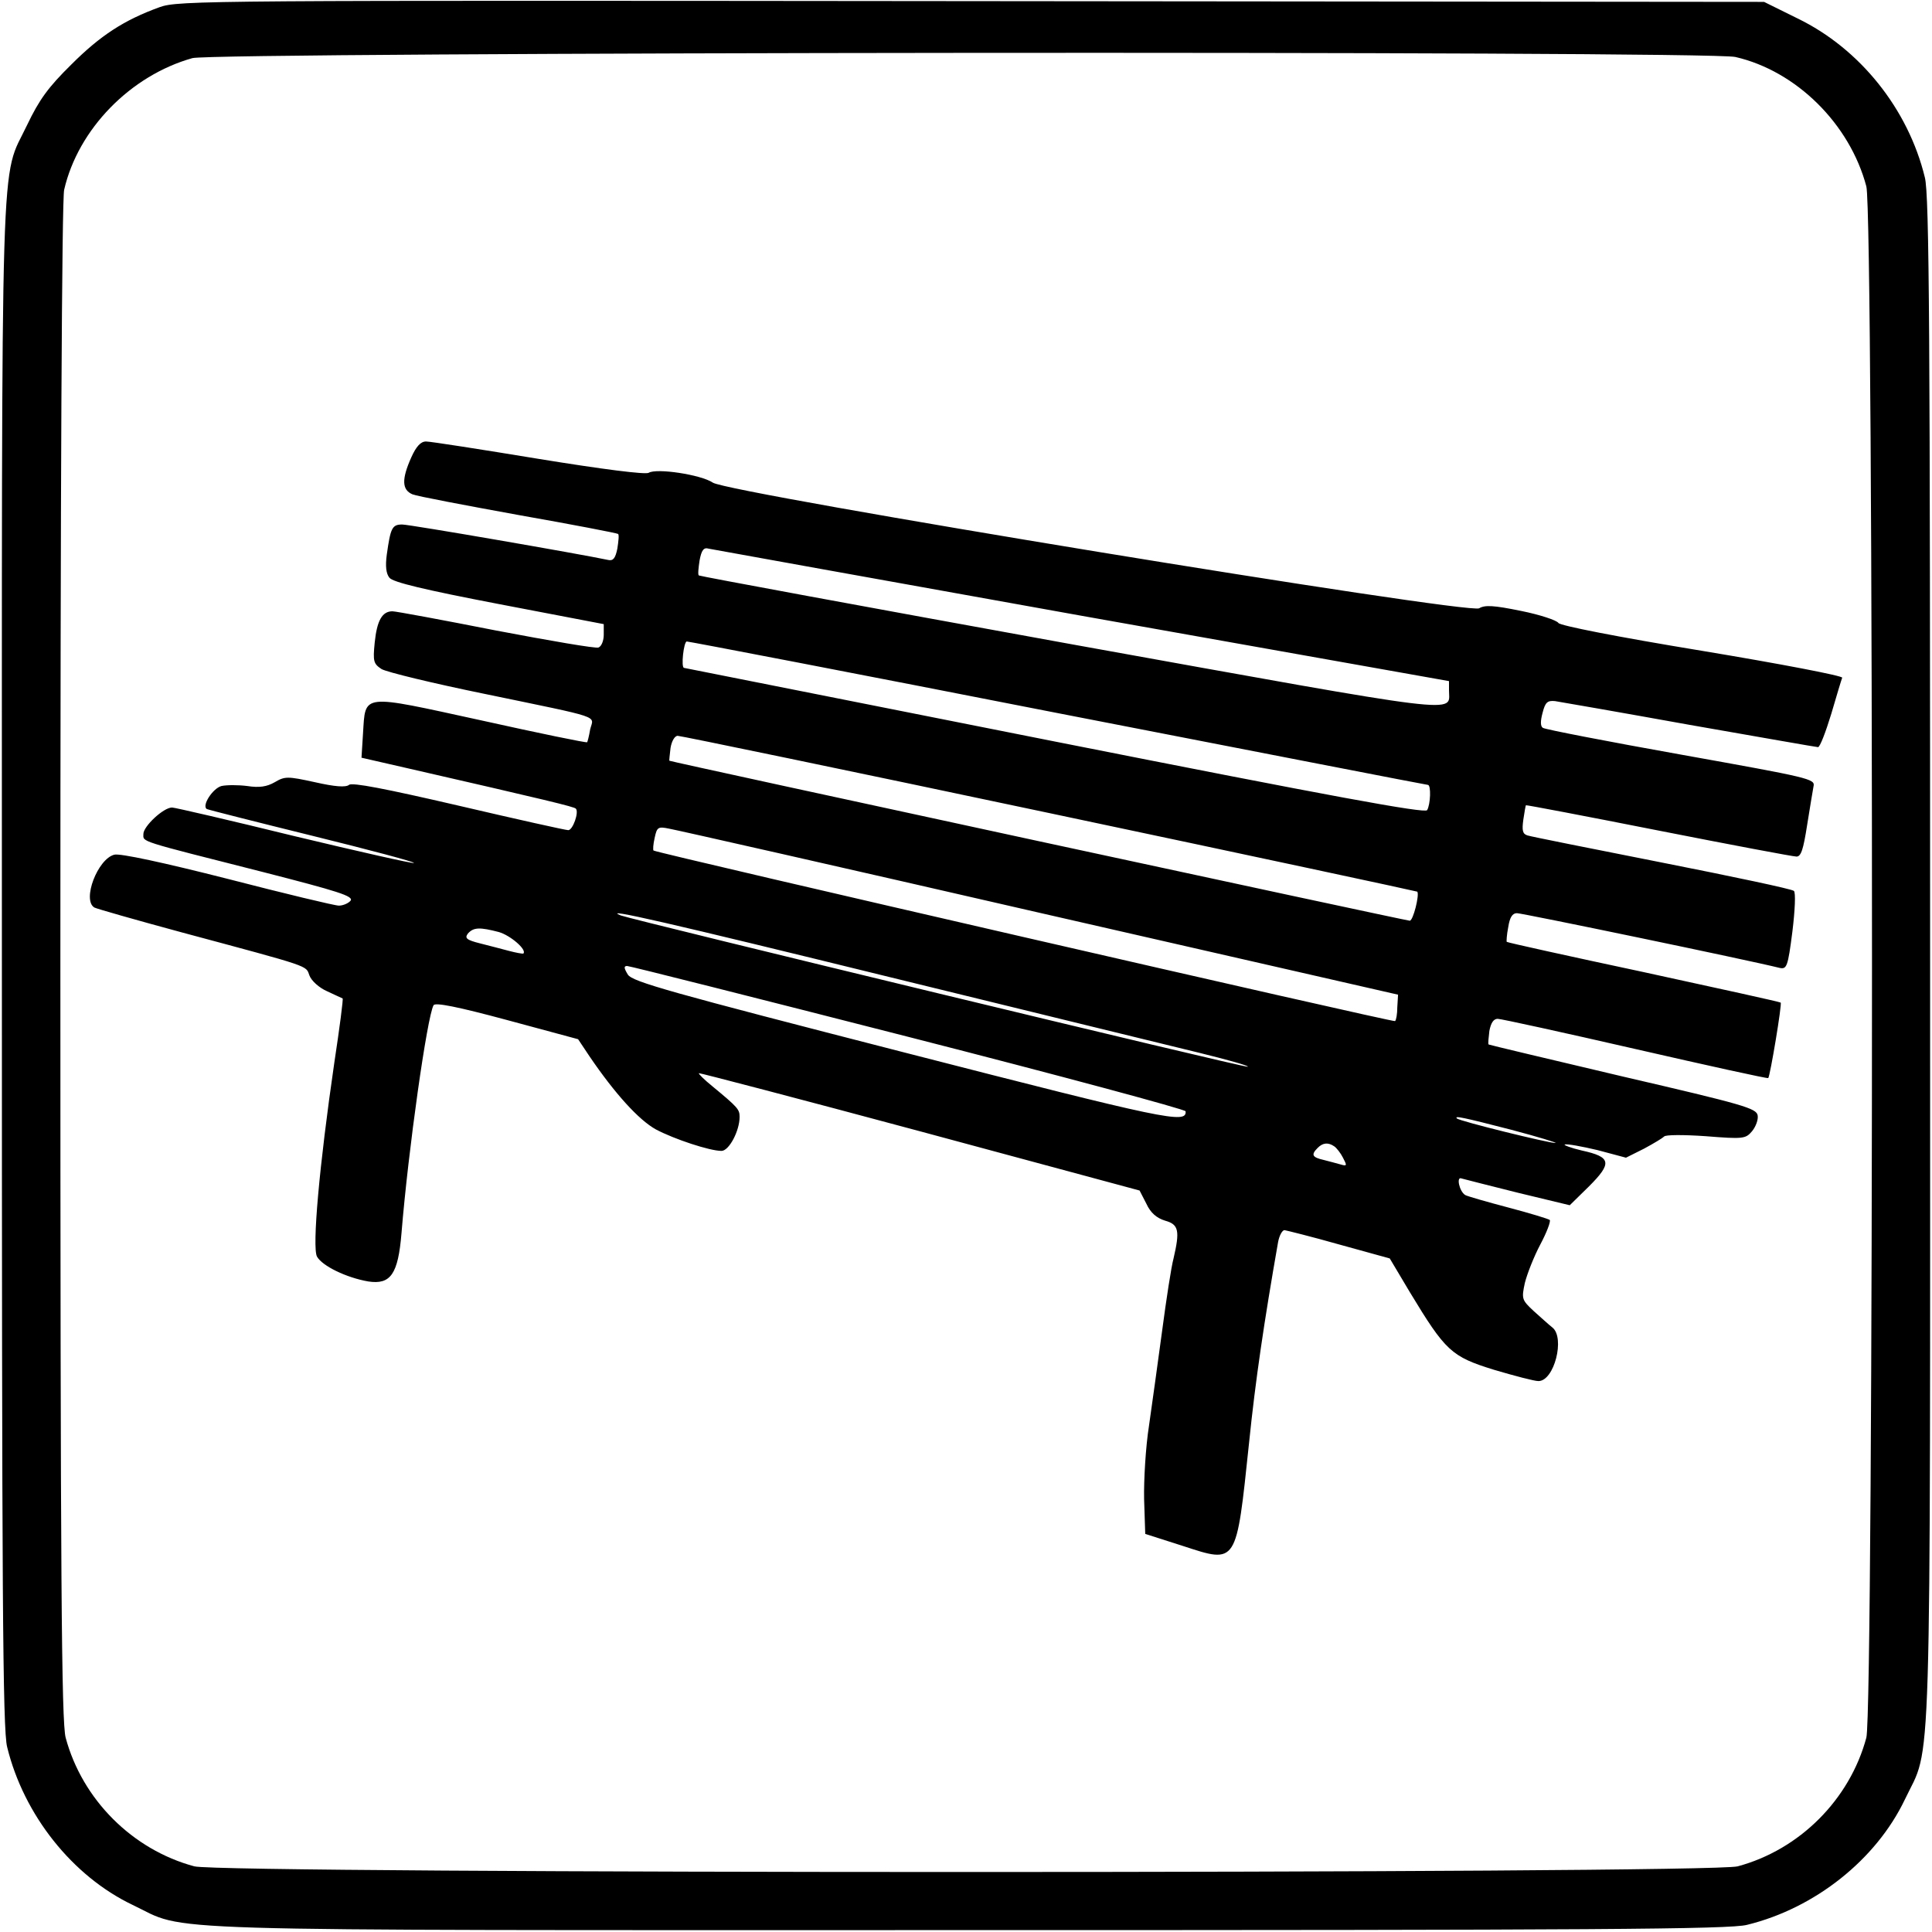
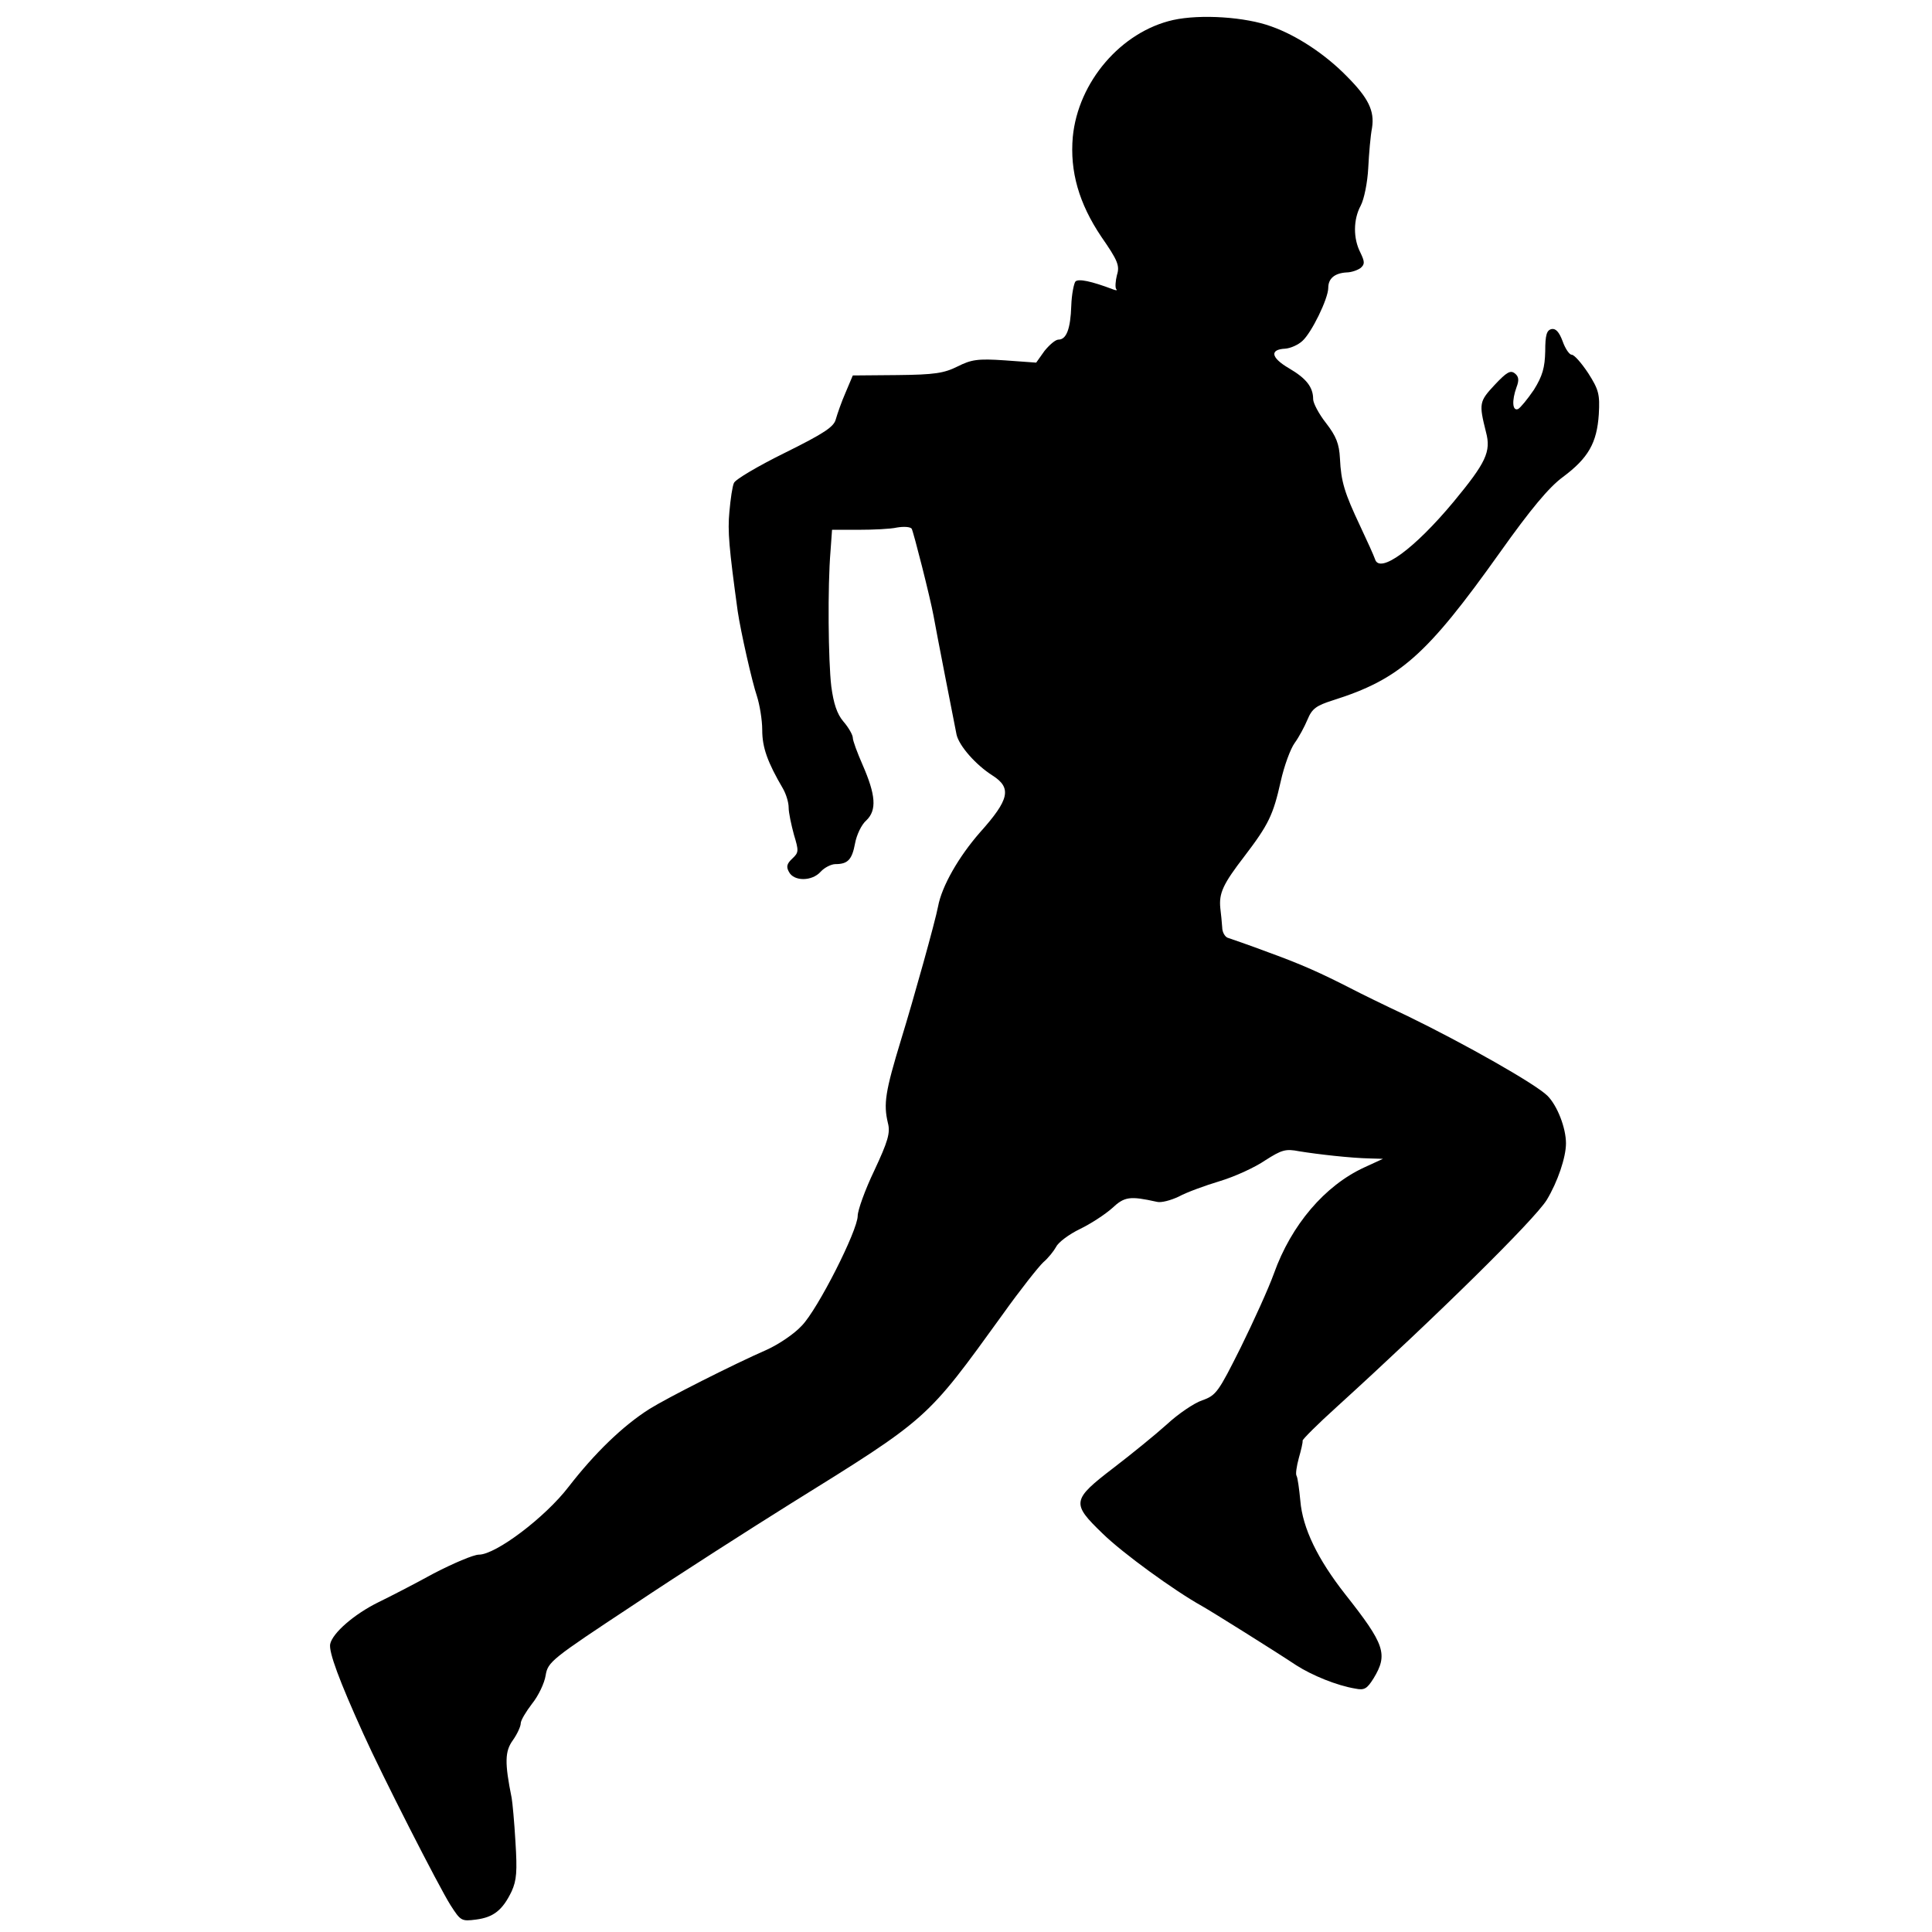
<svg xmlns="http://www.w3.org/2000/svg" version="1.0" width="512pt" height="512pt" viewBox="0 0 512 512" preserveAspectRatio="xMidYMid meet">
  <g transform="translate(0,512) scale(0.1,-0.1)" fill="#000000" stroke="none">
-     <path d="M423 5101 c-94 -34 -157 -75 -234 -152 -61 -60 -85 -93 -117 -160 -72 -152 -67 18 -67 -2219 0 -1668 2 -2035 14 -2080 44 -180 173 -342 332 -418 152 -72 -17 -67 2209 -67 1660 0 2025 2 2070 14 180 44 342 173 418 332 72 152 67 -18 67 2219 0 1668 -2 2035 -14 2080 -44 181 -172 341 -337 421 l-89 44 -2100 2 c-2030 2 -2102 2 -2152 -16z m4176 -132 c161 -37 303 -177 347 -343 20 -75 20 -4036 0 -4111 -44 -164 -177 -297 -341 -341 -74 -20 -4016 -20 -4090 0 -164 44 -297 177 -341 341 -11 41 -14 412 -14 2055 0 1264 4 2021 10 2047 37 161 176 303 340 349 58 16 4019 20 4089 3z" />
-     <path d="M1090 3908 c-26 -58 -25 -86 3 -98 12 -5 139 -29 282 -55 142 -25 261 -48 263 -50 3 -2 1 -20 -2 -39 -5 -25 -11 -33 -24 -30 -75 16 -526 94 -546 94 -27 0 -31 -9 -41 -80 -4 -30 -2 -50 7 -61 9 -12 93 -32 291 -70 l277 -53 0 -28 c0 -16 -6 -31 -14 -34 -7 -3 -129 18 -271 45 -142 28 -266 51 -275 51 -27 0 -41 -24 -47 -83 -5 -50 -3 -56 18 -70 13 -8 137 -38 274 -66 318 -66 288 -56 279 -94 -3 -18 -7 -33 -8 -34 -2 -2 -128 24 -281 58 -321 70 -306 72 -313 -35 l-4 -64 118 -27 c371 -85 446 -103 450 -108 9 -9 -8 -57 -20 -57 -7 0 -137 29 -291 65 -194 45 -282 62 -290 55 -9 -7 -37 -5 -90 7 -73 16 -80 16 -107 0 -21 -12 -41 -15 -73 -10 -24 3 -54 3 -68 0 -23 -6 -53 -52 -39 -61 4 -2 130 -34 280 -71 150 -37 271 -69 269 -72 -3 -2 -145 30 -316 71 -171 42 -318 76 -325 76 -23 0 -76 -50 -76 -70 0 -22 -18 -16 317 -101 199 -51 241 -64 232 -76 -6 -7 -20 -13 -31 -13 -11 0 -144 32 -295 71 -169 43 -285 68 -300 64 -44 -11 -86 -120 -53 -140 5 -3 110 -33 232 -66 346 -93 328 -87 338 -114 5 -14 26 -33 47 -42 21 -10 39 -18 41 -19 2 -1 -8 -78 -22 -170 -40 -274 -59 -489 -46 -514 14 -25 78 -56 136 -66 59 -9 79 19 88 128 18 221 68 574 85 604 4 8 64 -4 194 -39 l189 -51 30 -45 c68 -100 131 -169 176 -194 49 -26 143 -57 174 -57 20 0 48 53 48 90 0 20 -4 25 -73 82 -21 17 -36 32 -35 34 2 1 266 -68 586 -154 l582 -157 18 -35 c11 -24 27 -38 50 -45 36 -10 39 -27 22 -100 -6 -22 -19 -107 -30 -190 -11 -82 -27 -197 -35 -253 -9 -57 -14 -145 -13 -195 l3 -92 100 -32 c144 -47 141 -51 175 272 17 167 40 322 77 533 3 17 11 32 17 32 6 -1 71 -17 145 -38 l134 -37 53 -89 c95 -157 110 -171 223 -206 54 -16 107 -30 118 -30 42 0 71 115 37 142 -9 7 -31 27 -50 44 -31 29 -32 32 -23 74 6 24 24 70 41 102 17 32 28 61 25 65 -4 3 -53 18 -110 33 -57 15 -109 30 -114 33 -16 10 -24 50 -10 44 7 -2 74 -19 150 -38 l137 -33 51 50 c62 62 59 78 -19 95 -30 7 -50 15 -45 16 6 2 45 -5 87 -15 l75 -20 48 24 c26 14 49 28 53 32 3 5 52 5 110 1 100 -8 106 -7 123 13 10 12 17 31 15 42 -3 19 -38 29 -357 103 -195 46 -355 84 -356 85 -2 2 0 18 2 36 4 21 11 32 22 32 9 0 173 -36 365 -80 192 -44 351 -79 352 -77 5 5 37 197 33 200 -2 2 -166 38 -364 81 -197 42 -360 78 -362 80 -1 1 0 19 4 39 4 26 11 37 23 37 14 0 612 -124 696 -145 19 -4 22 2 34 96 7 57 9 104 4 108 -5 5 -162 38 -349 75 -187 37 -348 69 -357 72 -13 4 -15 13 -11 42 3 20 6 38 7 38 1 1 159 -29 351 -67 193 -38 357 -69 366 -69 12 0 18 19 28 83 7 45 15 91 17 103 5 20 -10 23 -350 84 -196 35 -361 67 -367 71 -7 4 -7 18 -1 40 7 28 13 33 33 31 13 -2 174 -30 357 -63 183 -32 336 -59 340 -59 5 0 20 39 35 88 14 48 27 91 29 96 2 5 -165 37 -370 71 -231 38 -377 67 -382 74 -4 7 -49 22 -99 32 -73 15 -96 16 -111 7 -27 -17 -1991 305 -2031 333 -31 21 -149 39 -170 26 -9 -5 -120 9 -292 37 -152 25 -286 46 -298 46 -14 0 -26 -13 -39 -42z m1777 -420 l973 -173 0 -25 c0 -61 58 -68 -1002 123 -540 98 -984 180 -986 182 -3 2 -1 20 2 40 5 27 11 35 24 31 9 -2 455 -82 989 -178z m-63 -258 c535 -104 976 -190 980 -190 9 0 7 -52 -2 -67 -6 -9 -250 36 -987 182 -539 107 -981 195 -982 195 -9 0 -1 70 7 70 6 0 449 -85 984 -190z m-22 -265 c535 -113 973 -207 974 -208 6 -9 -11 -77 -20 -77 -10 0 -1959 421 -1962 424 -1 0 1 16 3 34 3 18 11 32 19 32 8 0 452 -92 986 -205z m-27 -264 l950 -217 -2 -33 c0 -18 -3 -35 -6 -37 -4 -4 -1956 445 -1965 452 -2 1 -1 17 3 34 6 28 9 30 38 24 18 -3 460 -103 982 -223z m-399 -170 c379 -93 749 -183 822 -201 73 -18 131 -34 129 -37 -4 -4 -1630 389 -1662 401 -54 22 125 -19 711 -163z m-1034 119 c31 -9 75 -47 65 -57 -2 -1 -19 2 -38 7 -19 5 -53 14 -77 20 -36 9 -41 14 -32 26 15 17 32 17 82 4z m1086 -278 c403 -103 733 -192 734 -197 3 -34 -49 -23 -746 156 -623 160 -719 187 -732 206 -11 18 -11 23 -2 23 7 0 343 -85 746 -188z m1597 -246 c72 -19 124 -35 117 -35 -15 -1 -255 58 -261 65 -8 8 16 3 144 -30z m-469 -44 c6 -4 17 -18 23 -30 11 -21 11 -23 -6 -18 -10 3 -30 8 -45 12 -31 7 -34 14 -16 32 14 14 28 15 44 4z" />
+     <path d="M3109 5067 c-138 -31 -252 -164 -266 -310 -8 -91 16 -176 76 -265 43 -62 49 -76 41 -101 -4 -16 -5 -33 -2 -37 4 -4 0 -4 -8 -1 -58 22 -92 29 -100 21 -4 -5 -10 -34 -11 -64 -2 -62 -13 -90 -34 -90 -8 0 -24 -14 -37 -30 l-22 -31 -83 6 c-72 5 -89 2 -125 -16 -36 -18 -61 -22 -160 -23 l-118 -1 -19 -45 c-11 -25 -22 -57 -26 -71 -5 -20 -30 -37 -135 -89 -71 -35 -132 -71 -135 -80 -4 -8 -9 -42 -12 -76 -5 -52 -1 -96 22 -264 8 -54 38 -187 51 -225 7 -22 14 -62 14 -90 0 -46 14 -85 55 -155 8 -14 15 -36 15 -50 0 -14 7 -46 14 -72 13 -43 13 -47 -4 -63 -15 -14 -17 -22 -9 -36 13 -25 61 -25 84 1 10 11 28 20 39 20 33 0 44 12 52 55 4 22 17 50 30 61 28 27 25 67 -10 147 -14 32 -26 64 -26 72 0 7 -11 27 -25 43 -17 20 -26 48 -32 93 -8 67 -10 265 -2 359 l4 56 70 0 c38 0 85 2 102 6 18 3 35 2 39 -3 5 -9 49 -182 58 -231 6 -35 56 -290 61 -315 7 -30 51 -80 95 -108 52 -33 45 -64 -33 -151 -56 -64 -101 -142 -111 -196 -7 -38 -65 -246 -98 -353 -42 -138 -47 -170 -35 -221 7 -26 0 -49 -36 -126 -25 -52 -44 -106 -44 -120 0 -39 -106 -248 -148 -291 -20 -22 -62 -50 -93 -64 -89 -39 -263 -127 -311 -157 -71 -45 -145 -117 -214 -206 -62 -81 -193 -180 -238 -180 -14 0 -68 -23 -120 -50 -51 -28 -117 -62 -146 -76 -65 -32 -122 -82 -128 -111 -4 -21 24 -97 88 -238 49 -109 200 -405 231 -454 27 -42 29 -43 68 -38 46 6 70 25 94 75 13 29 15 52 10 131 -3 53 -8 105 -10 116 -19 94 -18 124 3 153 12 17 21 37 21 45 0 8 14 31 30 52 17 21 33 55 36 75 6 36 15 43 233 187 124 83 312 203 416 268 367 228 360 222 561 500 47 66 97 129 109 140 13 11 28 30 34 41 6 12 34 33 63 47 29 14 67 39 85 55 33 31 47 33 119 17 11 -3 37 4 58 14 20 11 69 29 109 41 40 12 94 37 120 55 44 28 54 31 90 24 49 -8 137 -18 187 -19 l35 -1 -50 -23 c-104 -48 -193 -152 -239 -281 -14 -39 -54 -127 -88 -196 -59 -118 -65 -127 -102 -140 -21 -7 -64 -36 -94 -64 -30 -27 -94 -79 -141 -115 -111 -85 -112 -94 -29 -174 53 -52 191 -152 263 -192 25 -14 196 -121 250 -157 42 -27 108 -54 157 -62 24 -5 31 0 48 27 39 64 30 90 -75 223 -73 93 -113 175 -119 248 -3 31 -7 61 -10 66 -3 4 0 25 6 47 6 21 11 42 10 46 -1 3 40 44 91 90 266 242 523 495 556 548 29 48 51 113 51 150 0 41 -23 100 -49 126 -31 31 -218 137 -370 211 -64 30 -129 62 -146 71 -86 44 -135 66 -223 98 -53 20 -103 37 -109 39 -7 3 -14 15 -14 27 -1 13 -3 36 -5 51 -4 40 7 64 64 138 64 84 76 109 96 198 9 41 26 87 37 102 11 15 26 43 34 62 12 29 23 37 67 51 177 56 248 118 443 392 81 114 130 173 167 200 67 50 90 90 95 166 3 53 0 65 -28 109 -18 27 -37 49 -44 49 -6 0 -17 16 -24 36 -9 24 -18 34 -29 32 -13 -3 -17 -15 -17 -59 -1 -43 -7 -65 -30 -102 -17 -25 -36 -48 -42 -51 -15 -6 -17 22 -4 58 7 18 6 28 -4 36 -12 10 -22 4 -54 -30 -41 -44 -42 -49 -23 -125 14 -52 0 -81 -86 -185 -104 -125 -196 -192 -208 -152 -3 9 -21 49 -39 87 -42 89 -51 118 -54 180 -2 39 -10 59 -37 94 -19 24 -34 53 -34 63 0 32 -18 55 -64 82 -48 28 -52 50 -10 52 14 1 34 10 45 20 25 22 69 113 69 141 0 25 17 39 48 41 13 0 30 6 38 12 11 10 11 16 -1 41 -19 37 -19 87 1 124 9 17 18 61 20 100 2 39 6 86 10 106 7 45 -9 79 -68 138 -56 57 -131 107 -199 131 -68 25 -187 33 -260 17z" />
  </g>
</svg>
